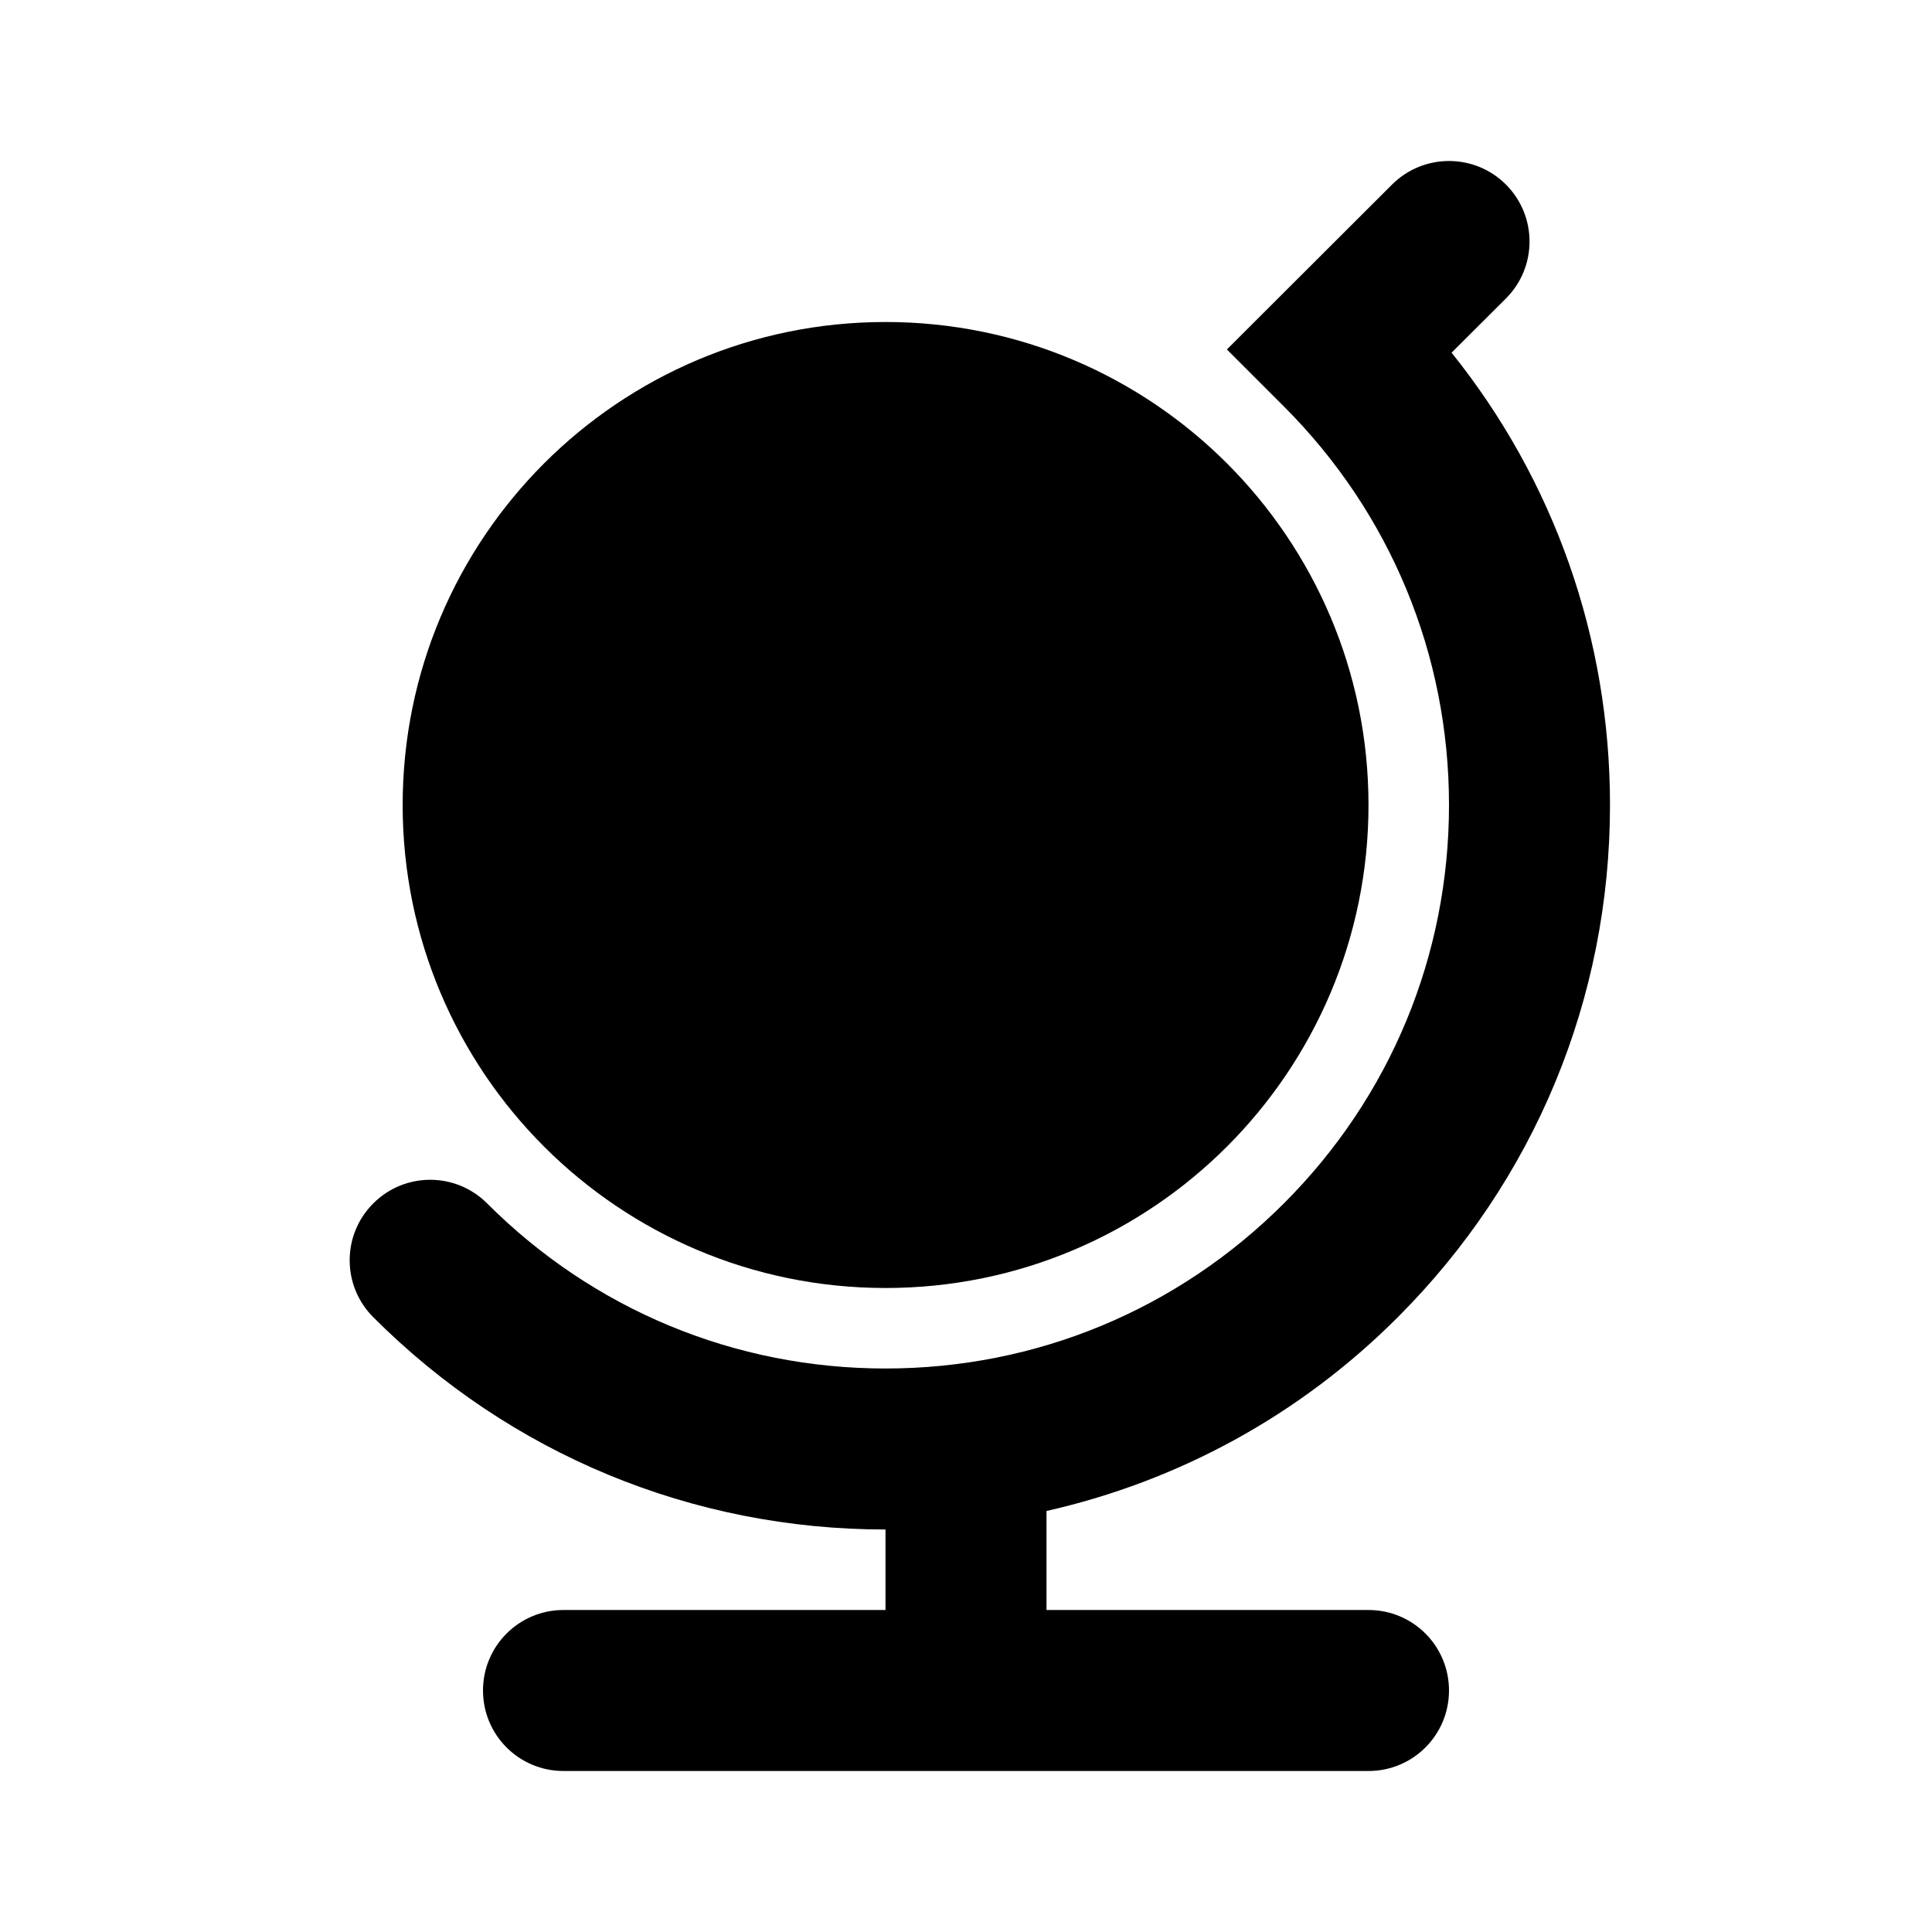
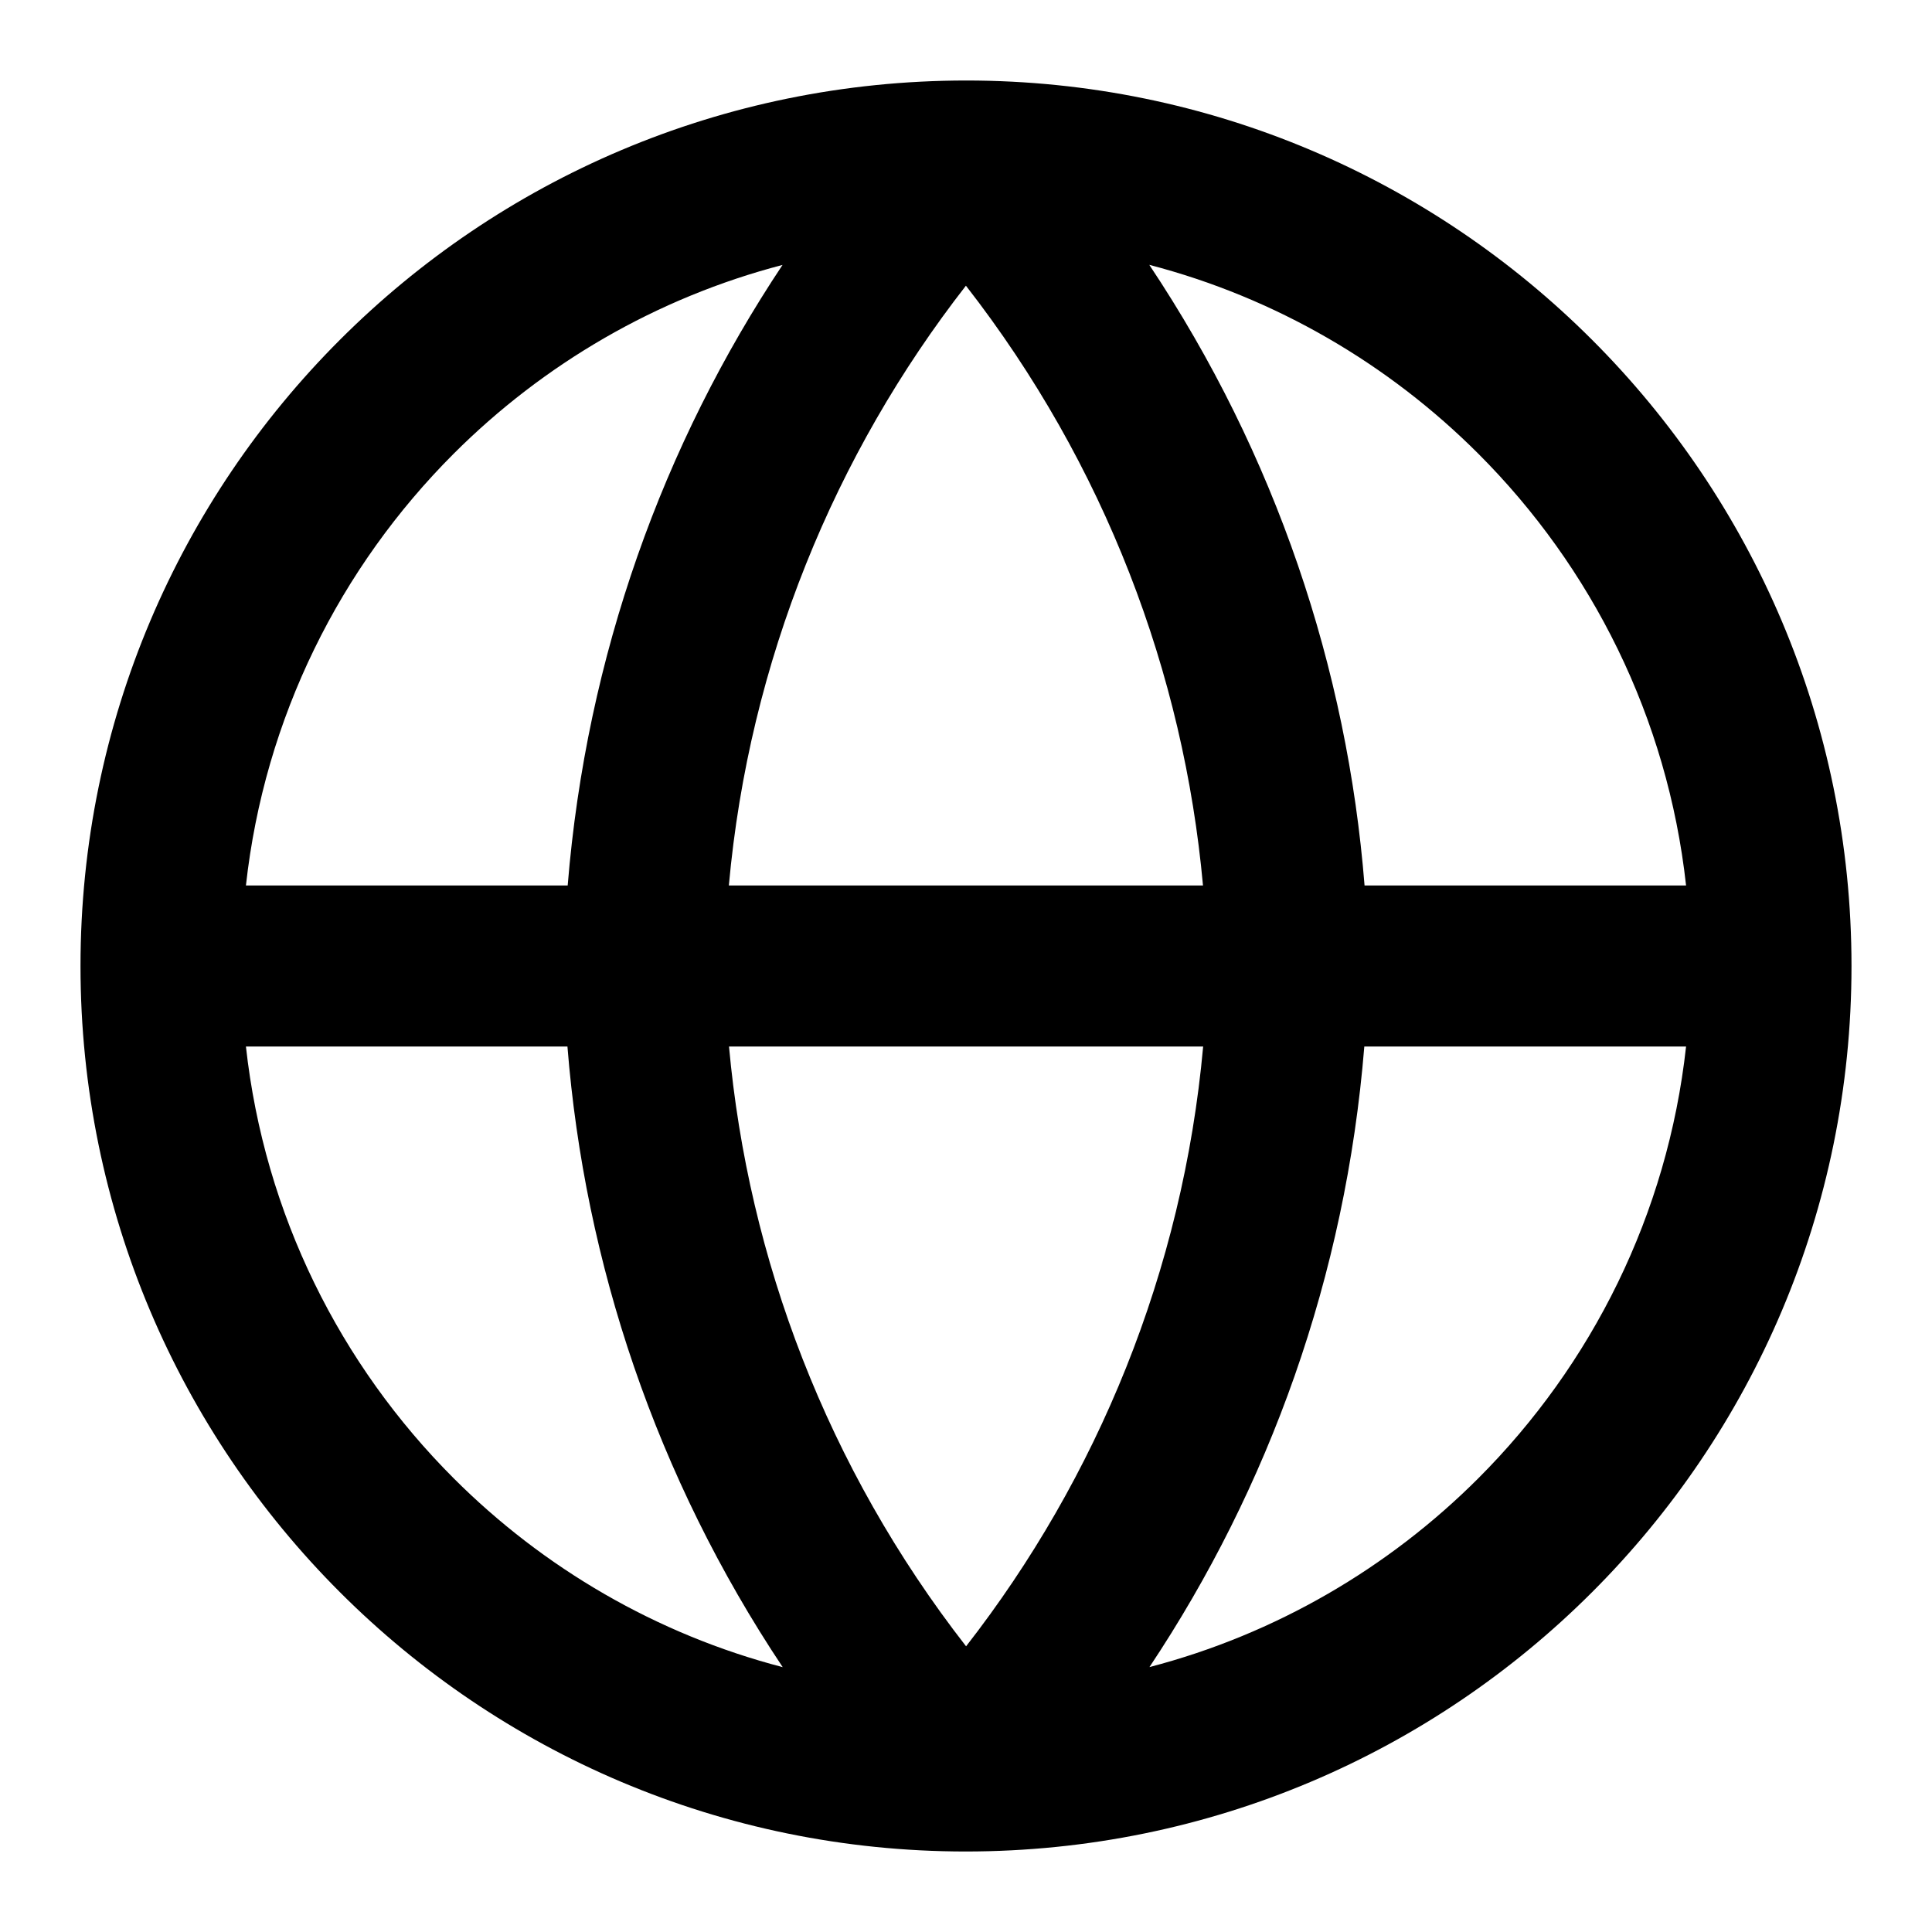
<svg xmlns="http://www.w3.org/2000/svg" version="1.1" width="24" height="24" viewBox="0 0 24 24">
-   <path d="M11 20h-4c-0.553 0-1 0.447-1 1s0.447 1 1 1h10c0.553 0 1-0.447 1-1s-0.447-1-1-1h-4v-1.23c1.64-0.371 3.146-1.188 4.363-2.406 1.7-1.7 2.637-3.96 2.637-6.364 0-2.067-0.692-4.029-1.968-5.619l0.675-0.673c0.391-0.391 0.391-1.023 0.001-1.415-0.391-0.391-1.024-0.39-1.415-0.001l-2.052 2.049 0.708 0.708c1.322 1.322 2.051 3.081 2.051 4.951s-0.729 3.627-2.051 4.949-3.079 2.051-4.949 2.051-3.627-0.729-4.949-2.051c-0.391-0.391-1.023-0.391-1.414 0-0.391 0.39-0.391 1.023 0 1.414 1.699 1.7 3.959 2.637 6.363 2.637v1z" />
-   <path d="M11 4c1.657 0 3.157 0.672 4.243 1.757 1.085 1.086 1.757 2.586 1.757 4.243 0 1.656-0.672 3.156-1.757 4.242-1.086 1.086-2.586 1.758-4.243 1.758s-3.157-0.672-4.242-1.757c-1.085-1.086-1.756-2.586-1.756-4.243s0.671-3.157 1.756-4.243c1.085-1.085 2.584-1.757 4.242-1.757z" />
+   <path d="M16.951 11c-0.214-2.69-1.102-5.353-2.674-7.71 1.57 0.409 2.973 1.232 4.087 2.346 1.408 1.408 2.351 3.278 2.581 5.364zM14.279 20.709c1.483-2.226 2.437-4.853 2.669-7.709h3.997c-0.23 2.086-1.173 3.956-2.581 5.364-1.113 1.113-2.516 1.936-4.085 2.345zM7.049 13c0.214 2.69 1.102 5.353 2.674 7.71-1.57-0.409-2.973-1.232-4.087-2.346-1.408-1.408-2.351-3.278-2.581-5.364zM9.721 3.291c-1.482 2.226-2.436 4.853-2.669 7.709h-3.997c0.23-2.086 1.173-3.956 2.581-5.364 1.114-1.113 2.516-1.936 4.085-2.345zM12.004 1c0 0 0 0 0 0-3.044 0.001-5.794 1.233-7.782 3.222-1.99 1.989-3.222 4.741-3.222 7.778s1.232 5.789 3.222 7.778c1.988 1.989 4.738 3.221 7.774 3.222 0 0 0 0 0 0 3.044-0.001 5.793-1.233 7.782-3.222 1.99-1.989 3.222-4.741 3.222-7.778s-1.232-5.789-3.222-7.778c-1.988-1.989-4.738-3.221-7.774-3.222zM14.946 13c-0.252 2.788-1.316 5.36-2.945 7.451-1.729-2.221-2.706-4.818-2.945-7.451zM11.999 3.549c1.729 2.221 2.706 4.818 2.945 7.451h-5.89c0.252-2.788 1.316-5.36 2.945-7.451z" />
</svg>
